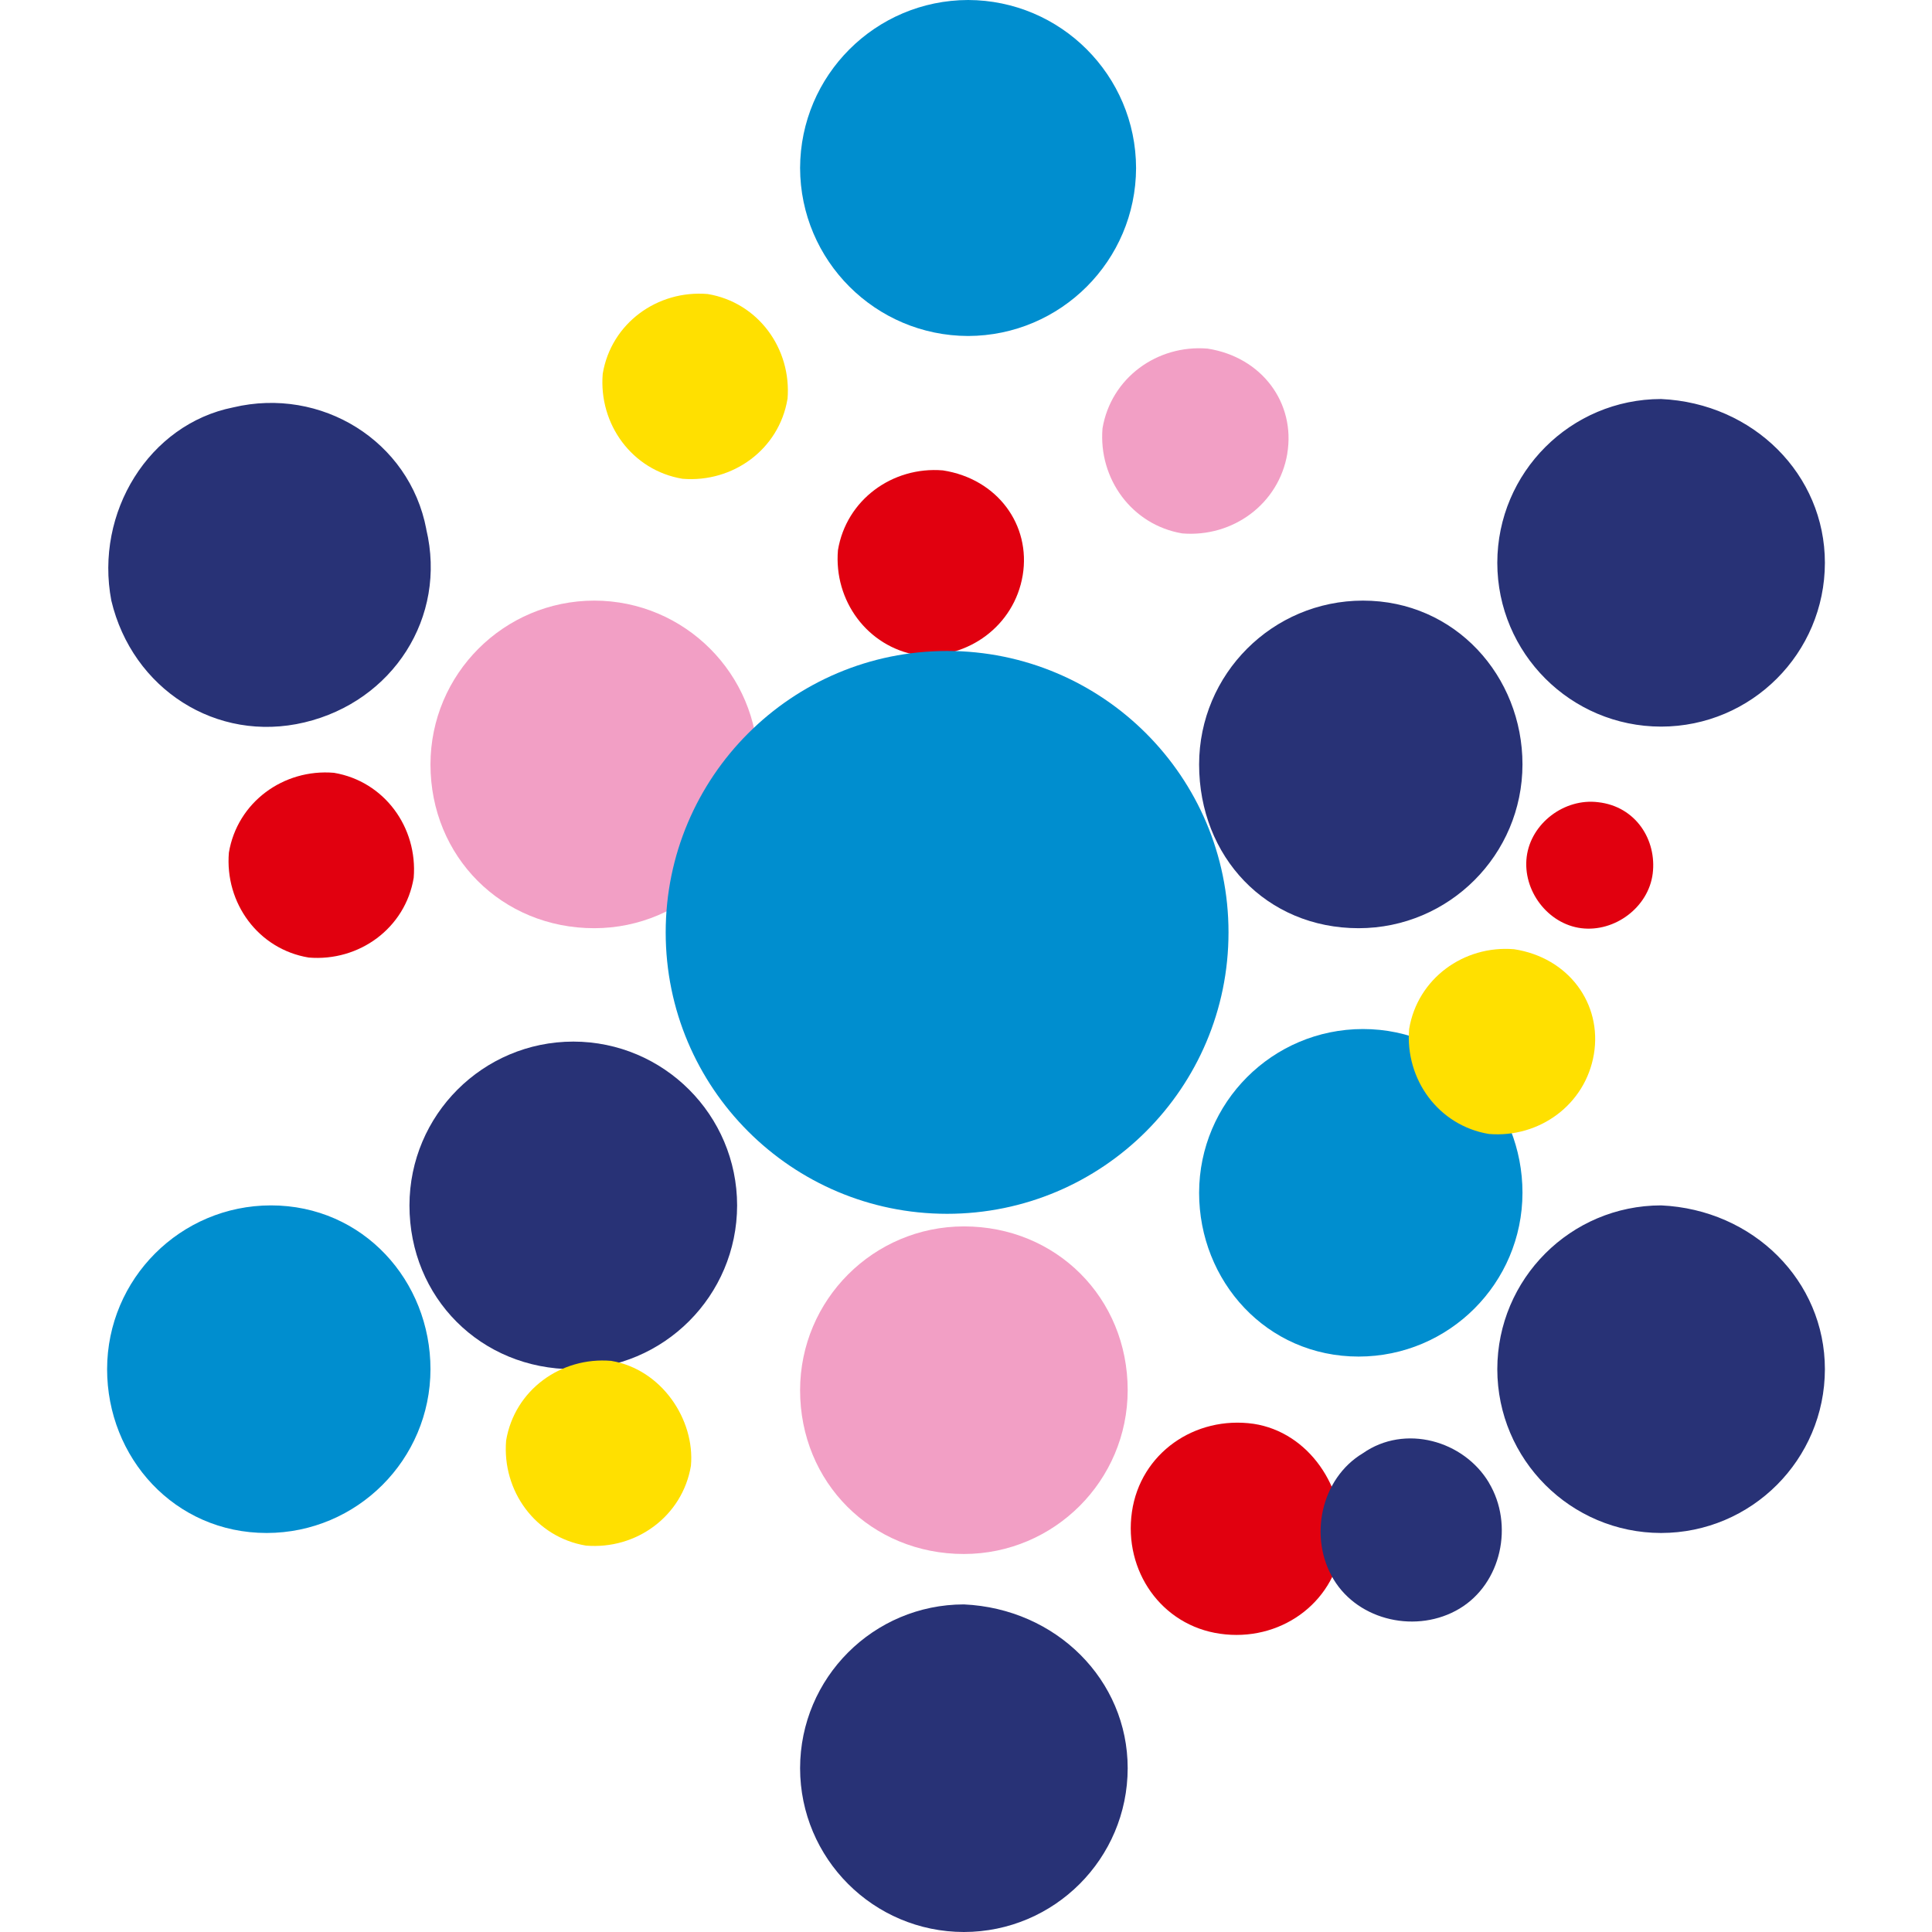
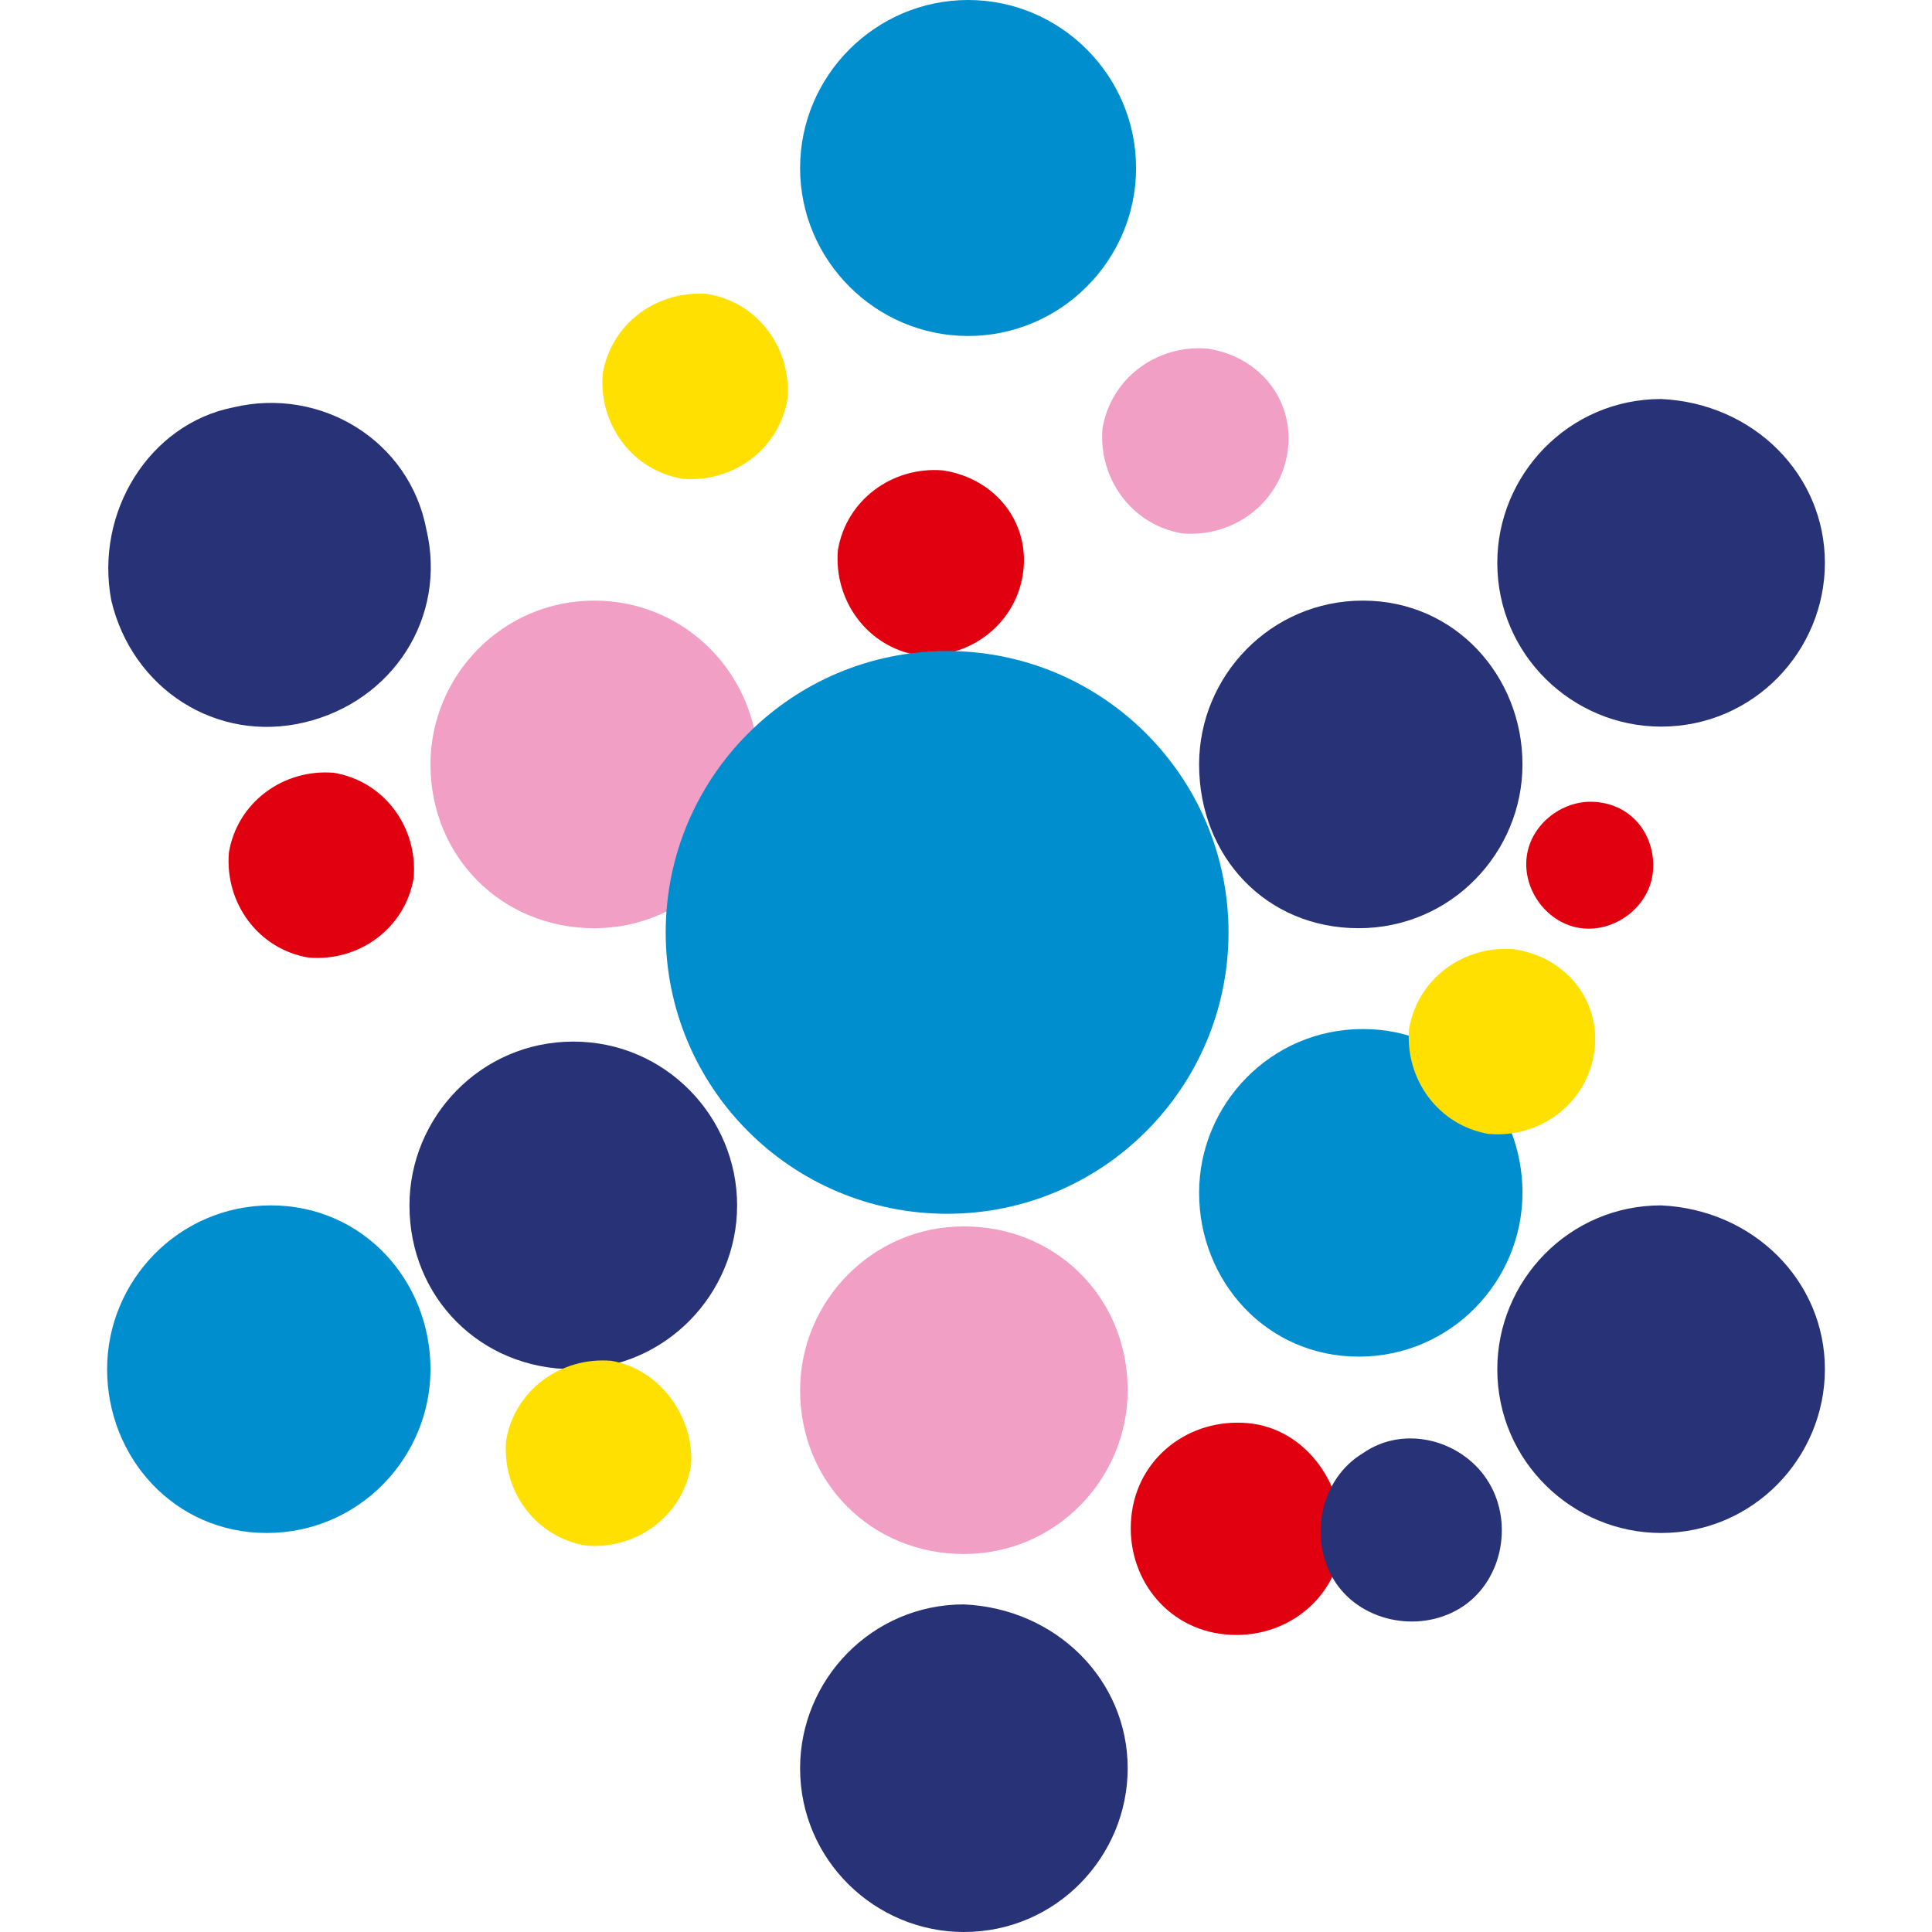
- <svg xmlns="http://www.w3.org/2000/svg" width="32" height="32" fill="none">
-   <path d="M30.226 22.678a2.716 2.716 0 01-2.713 2.713 2.716 2.716 0 01-2.713-2.713 2.716 2.716 0 012.713-2.713c1.53.07 2.713 1.252 2.713 2.713z" fill="#283276" />
-   <path d="M12.556 12.66a2.716 2.716 0 01-2.713 2.714c-1.53 0-2.713-1.183-2.713-2.713a2.716 2.716 0 012.713-2.713 2.716 2.716 0 012.713 2.713z" fill="#F29FC5" />
-   <path d="M25.217 19.756a2.716 2.716 0 01-2.713 2.713c-1.53 0-2.643-1.252-2.643-2.713a2.716 2.716 0 012.713-2.712c1.53 0 2.643 1.252 2.643 2.712z" fill="#008ECF" />
-   <path d="M18.678 23.026a2.716 2.716 0 01-2.713 2.713c-1.53 0-2.713-1.183-2.713-2.713a2.716 2.716 0 012.713-2.713c1.53 0 2.713 1.183 2.713 2.713z" fill="#F29FC5" />
-   <path d="M18.678 29.287A2.716 2.716 0 0115.965 32a2.716 2.716 0 01-2.713-2.713 2.716 2.716 0 012.713-2.713c1.53.07 2.713 1.252 2.713 2.713zM30.226 9.322a2.716 2.716 0 01-2.713 2.713A2.716 2.716 0 0124.8 9.322a2.716 2.716 0 012.713-2.713c1.53.07 2.713 1.252 2.713 2.713zM25.217 12.66a2.716 2.716 0 01-2.713 2.714c-1.53 0-2.643-1.183-2.643-2.713a2.716 2.716 0 012.713-2.713c1.53 0 2.643 1.252 2.643 2.713zM12.209 19.965a2.716 2.716 0 01-2.713 2.713c-1.53 0-2.714-1.182-2.714-2.713a2.716 2.716 0 012.714-2.713 2.716 2.716 0 012.713 2.713zM7.06 8.765c.349 1.461-.556 2.852-2.016 3.2-1.461.348-2.853-.556-3.2-2.017-.279-1.461.626-2.922 2.017-3.2 1.46-.348 2.922.556 3.2 2.017z" fill="#283276" />
-   <path d="M6.852 14.54c-.139.834-.904 1.39-1.739 1.32-.835-.138-1.391-.903-1.322-1.738.14-.835.905-1.392 1.74-1.322.834.14 1.39.904 1.321 1.74zM22.226 25.6c-.14.974-1.043 1.6-2.017 1.46-.974-.138-1.6-1.043-1.461-2.016.139-.974 1.043-1.6 2.017-1.461.905.139 1.53 1.043 1.461 2.017zM27.374 14.47c-.07.556-.626.973-1.183.904-.556-.07-.974-.626-.904-1.183.07-.556.626-.974 1.183-.904.626.07.973.626.904 1.183zM16.939 9.53c-.14.835-.904 1.392-1.74 1.322-.834-.139-1.39-.904-1.32-1.739.138-.835.904-1.391 1.738-1.322.905.14 1.461.905 1.322 1.74z" fill="#E1000F" />
-   <path d="M21.322 7.513c-.14.835-.904 1.391-1.74 1.322-.834-.14-1.39-.905-1.321-1.74.14-.834.904-1.39 1.74-1.321.903.14 1.46.904 1.32 1.74z" fill="#F29FC5" />
-   <path d="M11.444 24.278c-.14.835-.905 1.392-1.74 1.322-.834-.14-1.39-.904-1.321-1.74.139-.834.904-1.39 1.739-1.32.835.138 1.391.973 1.322 1.738zM26.4 17.46c-.14.836-.904 1.392-1.74 1.322-.834-.139-1.39-.904-1.32-1.739.138-.834.904-1.39 1.738-1.321.905.139 1.461.904 1.322 1.739z" fill="#FFE000" />
-   <path d="M24.66 24.557c.418.695.21 1.67-.486 2.087-.696.417-1.67.208-2.087-.487-.417-.696-.209-1.67.487-2.087.696-.487 1.67-.21 2.087.487z" fill="#283276" />
-   <path d="M13.043 6.609c-.139.834-.904 1.39-1.739 1.321-.834-.139-1.39-.904-1.321-1.739.139-.835.904-1.391 1.739-1.321.835.139 1.391.904 1.322 1.739z" fill="#FFE000" />
-   <path d="M18.817 2.783a2.79 2.79 0 01-2.782 2.782 2.79 2.79 0 01-2.783-2.782A2.79 2.79 0 0116.035 0a2.79 2.79 0 012.782 2.783zM7.13 22.678a2.716 2.716 0 01-2.713 2.713c-1.53 0-2.643-1.252-2.643-2.713a2.716 2.716 0 012.713-2.713c1.53 0 2.643 1.252 2.643 2.713zM20.348 15.444a4.661 4.661 0 11-9.322-.001 4.661 4.661 0 019.322 0z" fill="#008ECF" />
+ <svg xmlns="http://www.w3.org/2000/svg" width="32" height="32" viewBox="0 0 32 32" fill="none">
+   <path d="M30.226 22.678C30.226 24.139 29.044 25.391 27.513 25.391C26.052 25.391 24.8 24.209 24.8 22.678C24.8 21.217 25.983 19.965 27.513 19.965C29.044 20.035 30.226 21.217 30.226 22.678Z" fill="#283276" />
+   <path d="M12.556 12.661C12.556 14.122 11.374 15.374 9.843 15.374C8.313 15.374 7.13 14.191 7.13 12.661C7.13 11.2 8.313 9.948 9.843 9.948C11.374 9.948 12.556 11.2 12.556 12.661Z" fill="#F29FC5" />
+   <path d="M25.217 19.756C25.217 21.217 24.035 22.47 22.504 22.47C20.974 22.47 19.861 21.217 19.861 19.756C19.861 18.296 21.043 17.044 22.574 17.044C24.104 17.044 25.217 18.296 25.217 19.756Z" fill="#008ECF" />
+   <path d="M18.678 23.026C18.678 24.487 17.496 25.739 15.965 25.739C14.435 25.739 13.252 24.556 13.252 23.026C13.252 21.565 14.435 20.313 15.965 20.313C17.496 20.313 18.678 21.496 18.678 23.026Z" fill="#F29FC5" />
+   <path d="M18.678 29.287C18.678 30.748 17.496 32 15.965 32C14.504 32 13.252 30.817 13.252 29.287C13.252 27.826 14.435 26.574 15.965 26.574C17.496 26.643 18.678 27.826 18.678 29.287Z" fill="#283276" />
+   <path d="M30.226 9.322C30.226 10.783 29.044 12.035 27.513 12.035C26.052 12.035 24.8 10.852 24.8 9.322C24.8 7.861 25.983 6.609 27.513 6.609C29.044 6.678 30.226 7.861 30.226 9.322Z" fill="#283276" />
+   <path d="M25.217 12.661C25.217 14.122 24.035 15.374 22.504 15.374C20.974 15.374 19.861 14.191 19.861 12.661C19.861 11.2 21.043 9.948 22.574 9.948C24.104 9.948 25.217 11.2 25.217 12.661Z" fill="#283276" />
+   <path d="M12.209 19.965C12.209 21.426 11.026 22.678 9.496 22.678C7.965 22.678 6.782 21.496 6.782 19.965C6.782 18.504 7.965 17.252 9.496 17.252C11.026 17.252 12.209 18.504 12.209 19.965Z" fill="#283276" />
+   <path d="M7.061 8.765C7.409 10.226 6.504 11.617 5.044 11.965C3.583 12.313 2.191 11.409 1.844 9.948C1.565 8.487 2.47 7.026 3.861 6.748C5.322 6.4 6.783 7.304 7.061 8.765Z" fill="#283276" />
+   <path d="M6.852 14.539C6.713 15.374 5.948 15.931 5.113 15.861C4.278 15.722 3.722 14.957 3.791 14.122C3.93 13.287 4.696 12.73 5.53 12.8C6.365 12.939 6.922 13.704 6.852 14.539Z" fill="#E1000F" />
+   <path d="M22.226 25.6C22.087 26.574 21.183 27.2 20.209 27.061C19.235 26.922 18.609 26.017 18.748 25.044C18.887 24.07 19.791 23.444 20.765 23.583C21.67 23.722 22.296 24.626 22.226 25.6Z" fill="#E1000F" />
+   <path d="M27.374 14.47C27.304 15.026 26.748 15.444 26.191 15.374C25.635 15.304 25.217 14.748 25.287 14.191C25.356 13.635 25.913 13.217 26.47 13.287C27.096 13.357 27.443 13.913 27.374 14.47Z" fill="#E1000F" />
+   <path d="M16.939 9.53C16.8 10.365 16.035 10.922 15.2 10.852C14.365 10.713 13.809 9.948 13.878 9.113C14.017 8.278 14.783 7.722 15.617 7.791C16.522 7.93 17.078 8.696 16.939 9.53Z" fill="#E1000F" />
+   <path d="M21.322 7.513C21.183 8.348 20.418 8.904 19.583 8.835C18.748 8.696 18.191 7.93 18.261 7.096C18.4 6.261 19.165 5.704 20 5.774C20.904 5.913 21.461 6.678 21.322 7.513Z" fill="#F29FC5" />
+   <path d="M11.444 24.278C11.305 25.113 10.539 25.67 9.705 25.6C8.87 25.461 8.313 24.696 8.383 23.861C8.522 23.026 9.287 22.47 10.122 22.539C10.957 22.678 11.513 23.513 11.444 24.278Z" fill="#FFE000" />
+   <path d="M26.4 17.461C26.261 18.296 25.496 18.852 24.661 18.782C23.826 18.643 23.27 17.878 23.339 17.043C23.478 16.209 24.244 15.652 25.078 15.722C25.983 15.861 26.539 16.626 26.4 17.461Z" fill="#FFE000" />
+   <path d="M24.661 24.557C25.078 25.252 24.87 26.226 24.174 26.643C23.478 27.061 22.504 26.852 22.087 26.157C21.67 25.461 21.878 24.487 22.574 24.07C23.27 23.583 24.244 23.861 24.661 24.557Z" fill="#283276" />
+   <path d="M13.043 6.609C12.904 7.443 12.139 8 11.304 7.93C10.47 7.791 9.913 7.026 9.983 6.191C10.122 5.356 10.887 4.8 11.722 4.87C12.557 5.009 13.113 5.774 13.043 6.609Z" fill="#FFE000" />
+   <path d="M18.817 2.783C18.817 4.313 17.565 5.565 16.035 5.565C14.504 5.565 13.252 4.313 13.252 2.783C13.252 1.252 14.504 0 16.035 0C17.565 0 18.817 1.252 18.817 2.783Z" fill="#008ECF" />
+   <path d="M7.13 22.678C7.13 24.139 5.948 25.391 4.417 25.391C2.887 25.391 1.774 24.139 1.774 22.678C1.774 21.217 2.957 19.965 4.487 19.965C6.017 19.965 7.13 21.217 7.13 22.678Z" fill="#008ECF" />
+   <path d="M20.348 15.444C20.348 18.017 18.261 20.104 15.687 20.104C13.113 20.104 11.026 18.017 11.026 15.444C11.026 12.87 13.113 10.783 15.687 10.783C18.261 10.783 20.348 12.87 20.348 15.444Z" fill="#008ECF" />
</svg>
